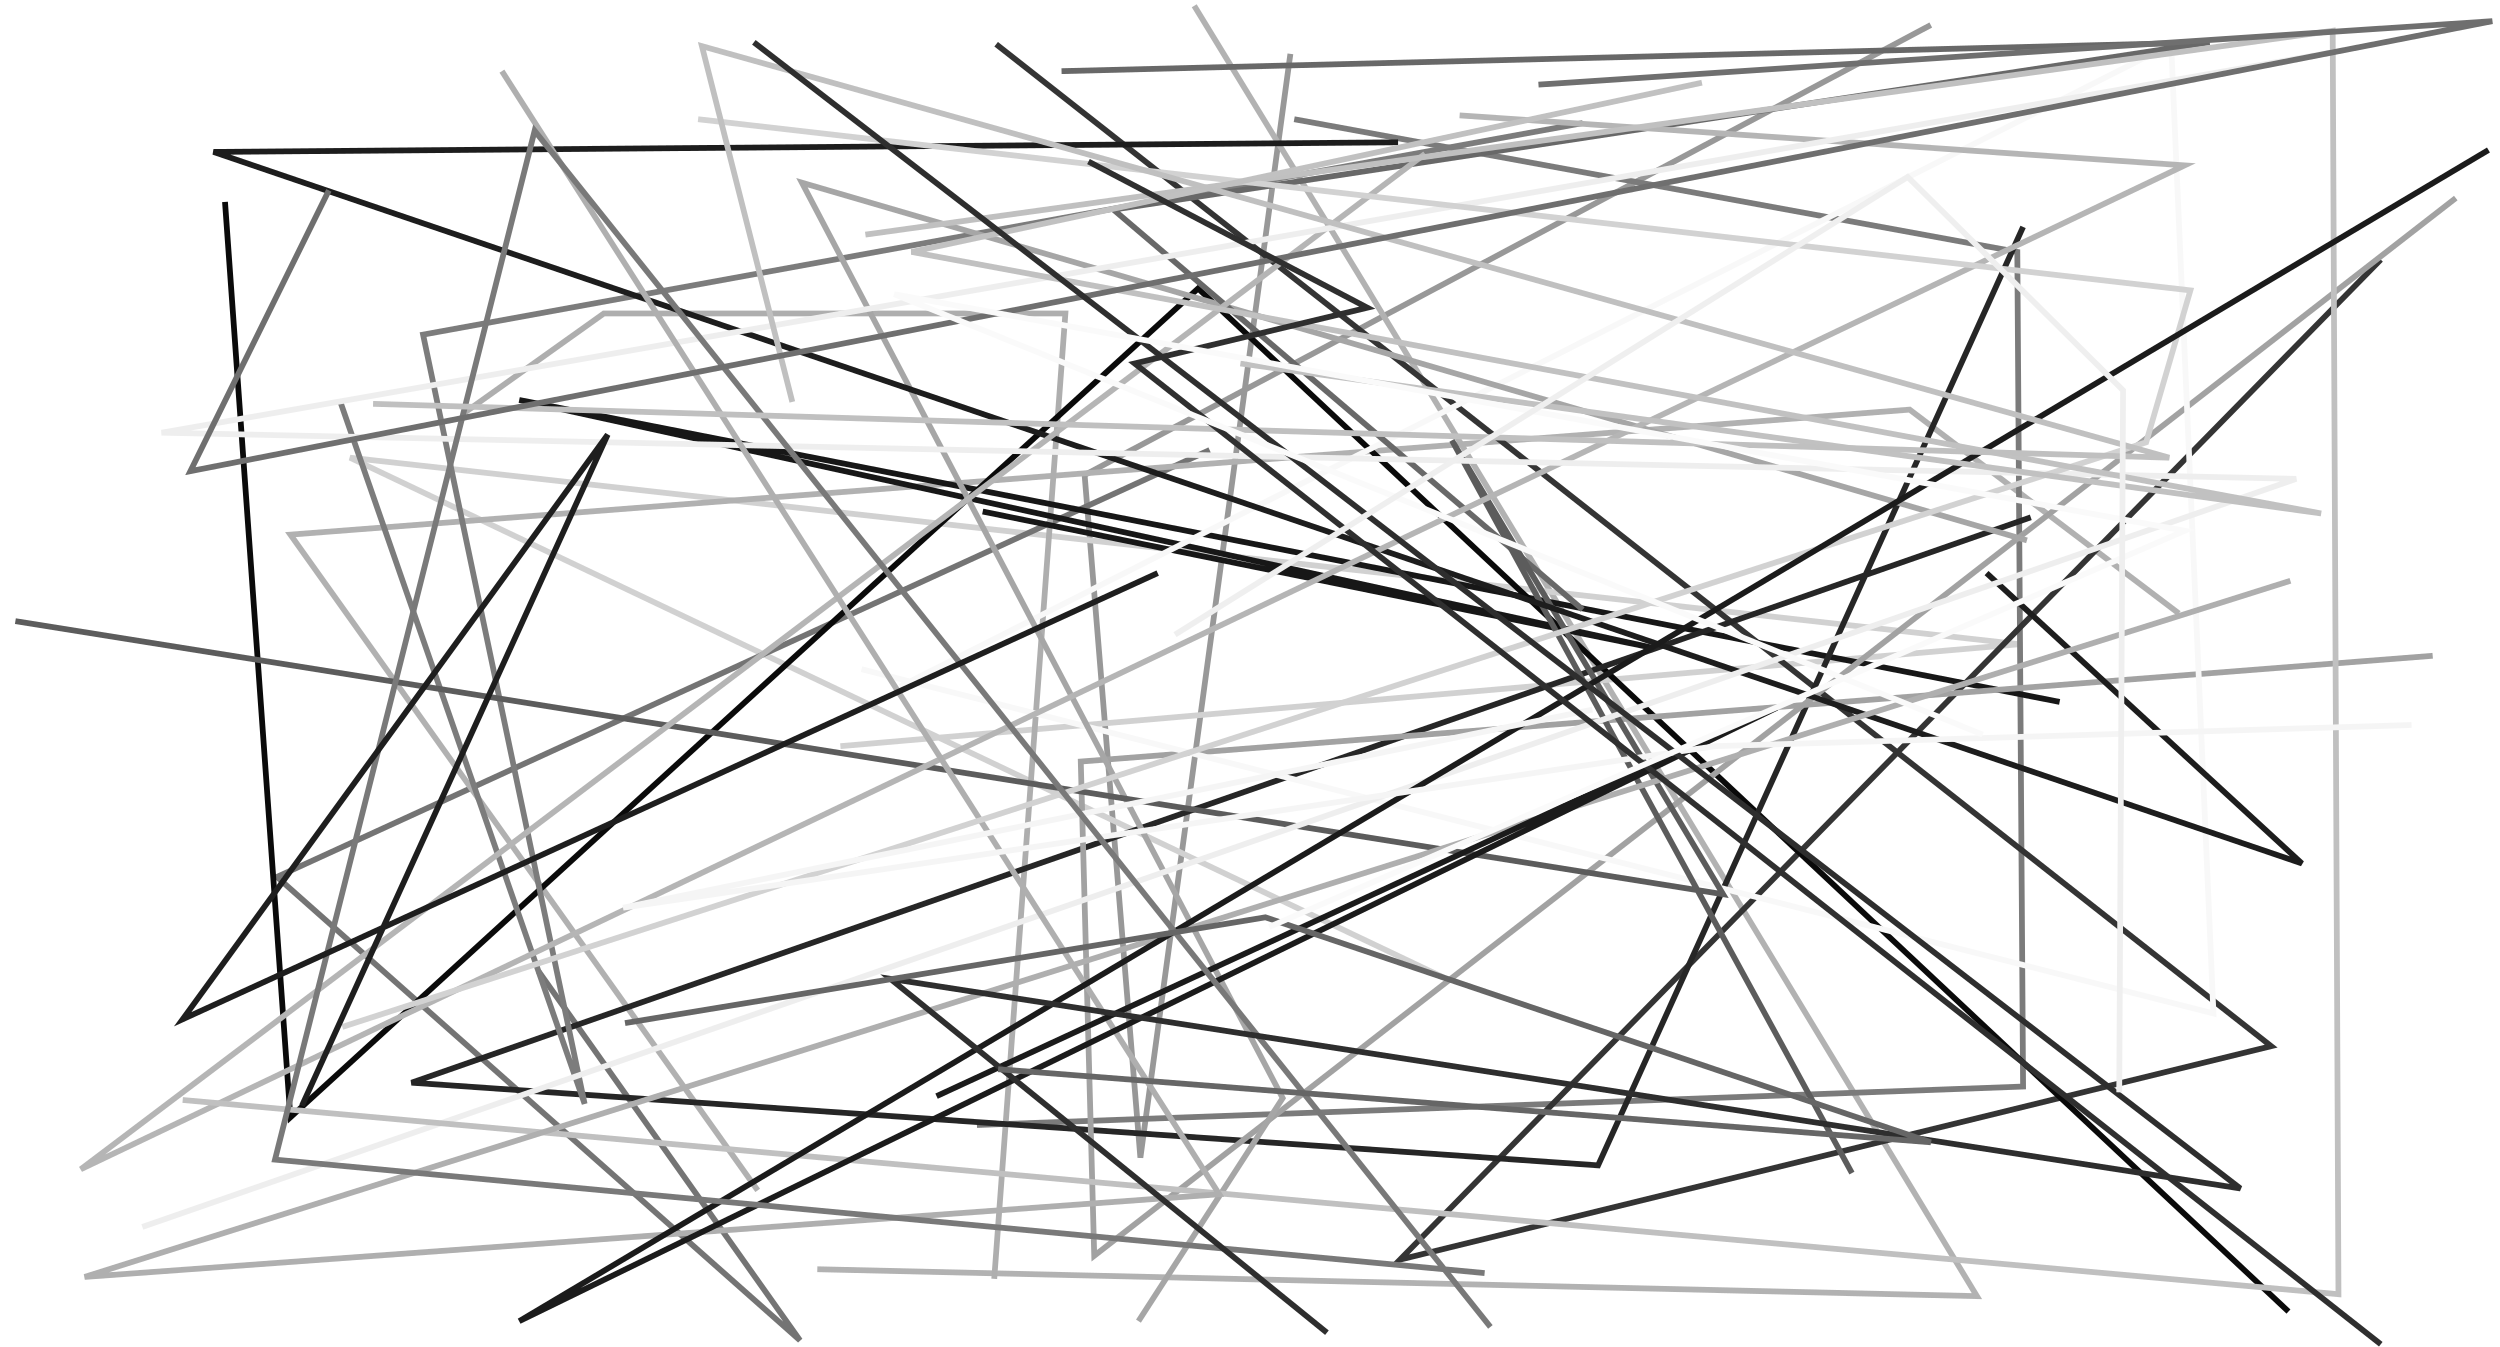
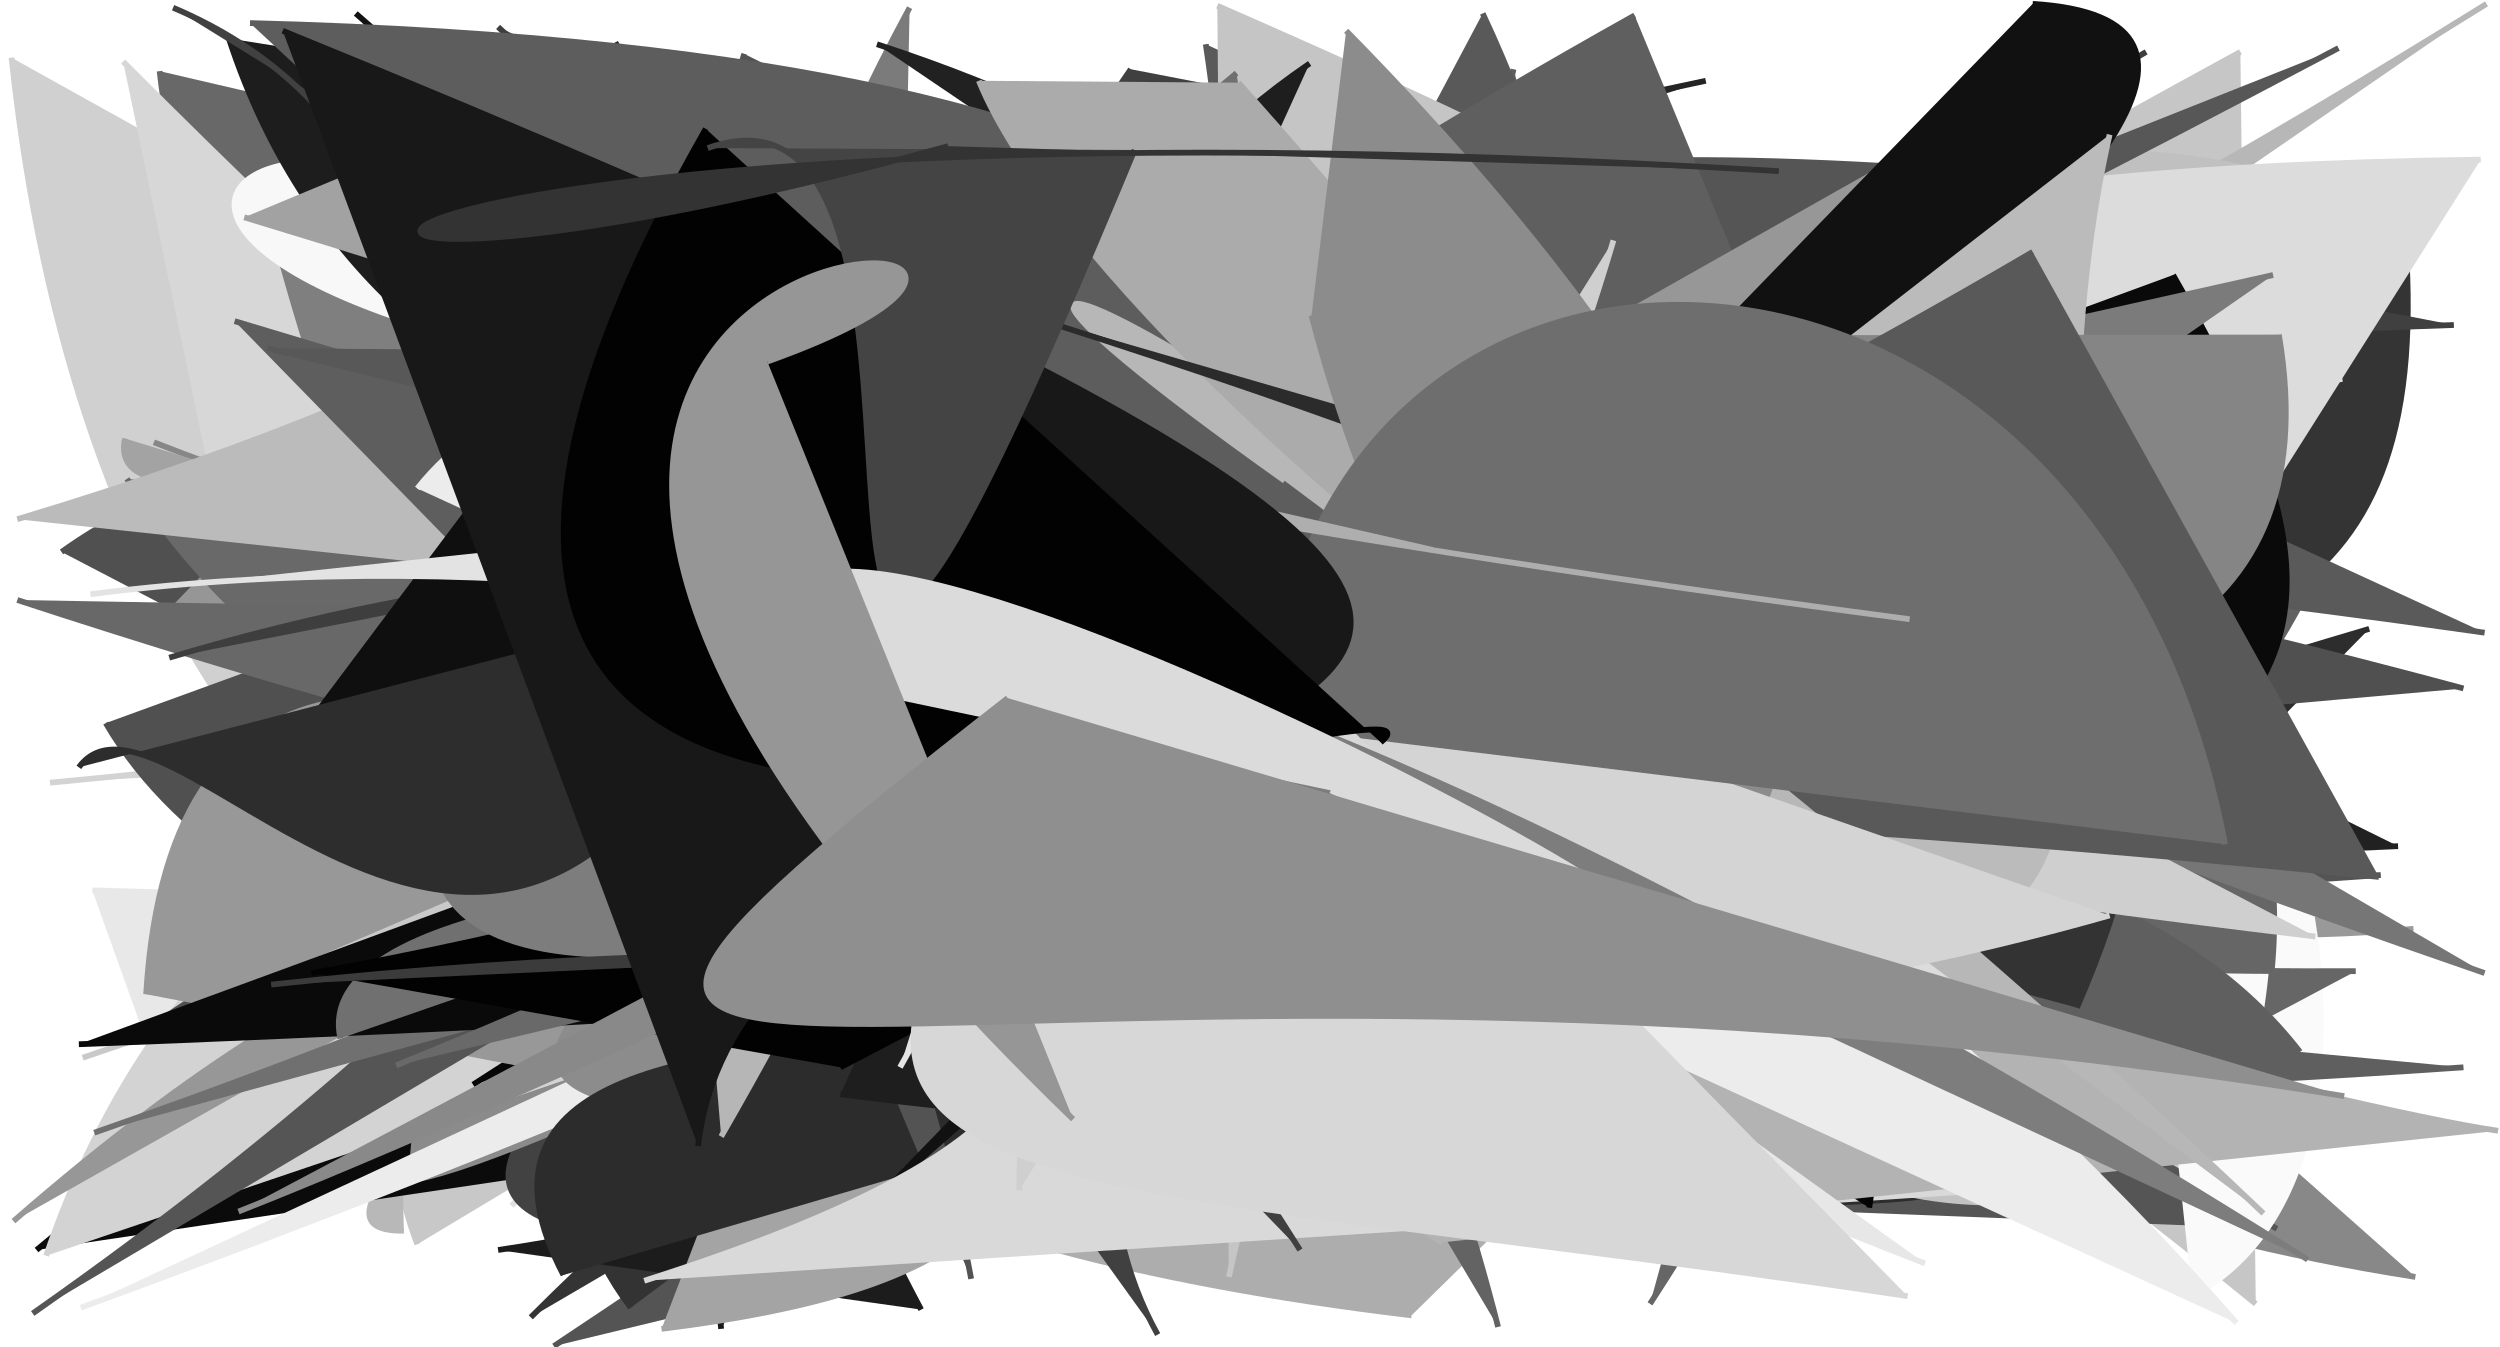
<svg xmlns="http://www.w3.org/2000/svg" width="1300" height="700">
-   <path d="M 1004 13 564 247 593 602 L 671 28" style="stroke-width: 3;stroke: rgb(152, 152, 152);fill: none;" />
-   <path d="M 425 660 1028 674 706 142 L 621 3" style="stroke-width: 3;stroke: rgb(178, 178, 178);fill: none;" />
-   <path d="M 750 508 182 238 1050 335 L 437 388" style="stroke-width: 3;stroke: rgb(209, 209, 209);fill: none;" />
-   <path d="M 629 234 144 456 416 697 L 280 505" style="stroke-width: 3;stroke: rgb(116, 116, 116);fill: none;" />
-   <path d="M 1133 319 993 213 151 278 L 394 619" style="stroke-width: 3;stroke: rgb(177, 177, 177);fill: none;" />
-   <path d="M 673 62 1049 131 1052 565 L 508 585" style="stroke-width: 3;stroke: rgb(123, 123, 123);fill: none;" />
-   <path d="M 517 665 554 163 314 163 L 241 215" style="stroke-width: 3;stroke: rgb(174, 174, 174);fill: none;" />
-   <path d="M 1238 135 728 655 1181 544 L 518 23" style="stroke-width: 3;stroke: rgb(52, 52, 52);fill: none;" />
-   <path d="M 1071 365 270 208 860 337 L 511 266" style="stroke-width: 3;stroke: rgb(23, 23, 23);fill: none;" />
-   <path d="M 1190 682 623 150 151 581 L 117 105" style="stroke-width: 3;stroke: rgb(10, 10, 10);fill: none;" />
-   <path d="M 1052 118 831 606 214 563 L 1056 269" style="stroke-width: 3;stroke: rgb(38, 38, 38);fill: none;" />
-   <path d="M 1265 341 562 396 569 653 L 1277 103" style="stroke-width: 3;stroke: rgb(162, 162, 162);fill: none;" />
-   <path d="M 177 209 304 574 220 174 L 823 64" style="stroke-width: 3;stroke: rgb(124, 124, 124);fill: none;" />
-   <path d="M 468 357 1129 23 1151 527 L 448 348" style="stroke-width: 3;stroke: rgb(248, 248, 248);fill: none;" />
-   <path d="M 592 687 667 571 417 95 L 1054 281" style="stroke-width: 3;stroke: rgb(166, 166, 166);fill: none;" />
-   <path d="M 552 37 1149 22 579 109 L 823 317" style="stroke-width: 3;stroke: rgb(104, 104, 104);fill: none;" />
-   <path d="M 963 610 755 229 896 465 L 8 323" style="stroke-width: 3;stroke: rgb(92, 92, 92);fill: none;" />
-   <path d="M 1033 298 1197 449 111 79 L 727 74" style="stroke-width: 3;stroke: rgb(29, 29, 29);fill: none;" />
-   <path d="M 759 60 1136 86 42 608 L 741 80" style="stroke-width: 3;stroke: rgb(181, 181, 181);fill: none;" />
-   <path d="M 74 638 1194 249 84 225 L 1214 27" style="stroke-width: 3;stroke: rgb(238, 238, 238);fill: none;" />
-   <path d="M 95 572 1216 673 1213 16 L 450 122" style="stroke-width: 3;stroke: rgb(192, 192, 192);fill: none;" />
-   <path d="M 261 37 634 621 44 664 L 1191 302" style="stroke-width: 3;stroke: rgb(175, 175, 175);fill: none;" />
-   <path d="M 363 62 1139 151 1116 230 L 178 534" style="stroke-width: 3;stroke: rgb(210, 210, 210);fill: none;" />
-   <path d="M 1294 78 270 687 924 368 L 487 570" style="stroke-width: 3;stroke: rgb(27, 27, 27);fill: none;" />
-   <path d="M 828 369 324 472 892 388 L 1254 377" style="stroke-width: 3;stroke: rgb(245, 245, 245);fill: none;" />
-   <path d="M 772 662 143 603 278 68 L 775 690" style="stroke-width: 3;stroke: rgb(121, 121, 121);fill: none;" />
-   <path d="M 645 189 1207 267 474 131 L 885 43" style="stroke-width: 3;stroke: rgb(193, 193, 193);fill: none;" />
-   <path d="M 194 210 1128 238 365 24 L 412 209" style="stroke-width: 3;stroke: rgb(192, 192, 192);fill: none;" />
-   <path d="M 800 44 1296 11 99 245 L 171 99" style="stroke-width: 3;stroke: rgb(111, 111, 111);fill: none;" />
-   <path d="M 566 84 711 160 590 189 L 1238 699" style="stroke-width: 3;stroke: rgb(47, 47, 47);fill: none;" />
-   <path d="M 392 22 1165 618 463 509 L 690 693" style="stroke-width: 3;stroke: rgb(46, 46, 46);fill: none;" />
-   <path d="M 325 532 658 477 1004 594 L 519 556" style="stroke-width: 3;stroke: rgb(102, 102, 102);fill: none;" />
-   <path d="M 157 575 316 226 95 530 L 602 298" style="stroke-width: 3;stroke: rgb(30, 30, 30);fill: none;" />
-   <path d="M 660 482 1136 276 465 153 L 1031 382" style="stroke-width: 3;stroke: rgb(250, 250, 250);fill: none;" />
-   <path d="M 611 330 992 92 1104 203 L 1102 568" style="stroke-width: 3;stroke: rgb(239, 239, 239);fill: none;" />
+   <path d="M 1238 455 C 988 474 239 491 387 28" style="stroke-width: 3;stroke: rgb(84, 84, 84);fill: rgb(84, 84, 84)" />
+   <path d="M 1040 249 C 181 505 873 132 1098 251" style="stroke-width: 3;stroke: rgb(139, 139, 139);fill: rgb(139, 139, 139)" />
+   <path d="M 736 471 C 576 693 451 146 404 108" style="stroke-width: 3;stroke: rgb(238, 238, 238);fill: rgb(238, 238, 238)" />
+   <path d="M 299 80 C 926 31 34 78 1007 108" style="stroke-width: 3;stroke: rgb(111, 111, 111);fill: rgb(111, 111, 111)" />
+   <path d="M 734 684 C 150 614 382 362 786 633" style="stroke-width: 3;stroke: rgb(173, 173, 173);fill: rgb(173, 173, 173)" />
+   <path d="M 633 249 C 146 103 630 468 591 233" style="stroke-width: 3;stroke: rgb(22, 22, 22);fill: rgb(22, 22, 22)" />
+   <path d="M 741 235 C 992 667 725 585 833 559" style="stroke-width: 3;stroke: rgb(163, 163, 163);fill: rgb(163, 163, 163)" />
+   <path d="M 743 368 C 602 279 504 362 26 407" style="stroke-width: 3;stroke: rgb(211, 211, 211);fill: rgb(211, 211, 211)" />
+   <path d="M 620 330 C 616 133 729 118 1090 277" style="stroke-width: 3;stroke: rgb(209, 209, 209);fill: rgb(209, 209, 209)" />
+   <path d="M 864 562 C 289 388 207 425 632 364" style="stroke-width: 3;stroke: rgb(167, 167, 167);fill: rgb(167, 167, 167)" />
+   <path d="M 537 592 C 227 342 90 479 532 434" style="stroke-width: 3;stroke: rgb(45, 45, 45);fill: rgb(45, 45, 45)" />
+   <path d="M 150 145 C 289 99 433 565 466 547" style="stroke-width: 3;stroke: rgb(15, 15, 15);fill: rgb(15, 15, 15)" />
+   <path d="M 602 694 C 463 443 1009 52 289 259" style="stroke-width: 3;stroke: rgb(64, 64, 64);fill: rgb(64, 64, 64)" />
+   <path d="M 6 30 C 70 628 550 658 1025 597" style="stroke-width: 3;stroke: rgb(208, 208, 208);fill: rgb(208, 208, 208)" />
+   <path d="M 80 230 C 786 505 1105 176 1078 573" style="stroke-width: 3;stroke: rgb(135, 135, 135);fill: rgb(135, 135, 135)" />
+   <path d="M 217 647 C 88 308 1156 392 1066 138" style="stroke-width: 3;stroke: rgb(200, 200, 200);fill: rgb(200, 200, 200)" />
+   <path d="M 872 312 C 338 259 247 344 524 327" style="stroke-width: 3;stroke: rgb(232, 232, 232);fill: rgb(232, 232, 232)" />
+   <path d="M 1047 99 C 470 400 781 361 661 329" style="stroke-width: 3;stroke: rgb(196, 196, 196);fill: rgb(196, 196, 196)" />
+   <path d="M 587 70 C 373 116 709 579 1256 664" style="stroke-width: 3;stroke: rgb(136, 136, 136);fill: rgb(136, 136, 136)" />
+   <path d="M 83 37 C 154 649 1074 511 1193 295" style="stroke-width: 3;stroke: rgb(104, 104, 104);fill: rgb(104, 104, 104)" />
+   <path d="M 475 285 C 788 128 629 222 758 92" style="stroke-width: 3;stroke: rgb(200, 200, 200);fill: rgb(200, 200, 200)" />
+   <path d="M 396 389 C 1147 254 575 258 659 168" style="stroke-width: 3;stroke: rgb(85, 85, 85);fill: rgb(85, 85, 85)" />
+   <path d="M 803 443 C 473 197 430 238 320 22" style="stroke-width: 3;stroke: rgb(39, 39, 39);fill: rgb(39, 39, 39)" />
+   <path d="M 67 541 C 1085 514 321 261 621 279" style="stroke-width: 3;stroke: rgb(235, 235, 235);fill: rgb(235, 235, 235)" />
+   <path d="M 1161 397 C 1269 53 1057 190 1075 202" style="stroke-width: 3;stroke: rgb(103, 103, 103);fill: rgb(103, 103, 103)" />
+   <path d="M 196 52 C 635 337 89 641 210 640" style="stroke-width: 3;stroke: rgb(184, 184, 184);fill: rgb(184, 184, 184)" />
+   <path d="M 1165 27 C 544 366 740 325 1173 678" style="stroke-width: 3;stroke: rgb(198, 198, 198);fill: rgb(198, 198, 198)" />
+   <path d="M 482 321 C 251 89 66 394 624 222" style="stroke-width: 3;stroke: rgb(51, 51, 51);fill: rgb(51, 51, 51)" />
+   <path d="M 484 390 C 562 50 739 529 1255 483" style="stroke-width: 3;stroke: rgb(153, 153, 153);fill: rgb(153, 153, 153)" />
+   <path d="M 145 382 C 832 302 571 13 1128 205" style="stroke-width: 3;stroke: rgb(55, 55, 55);fill: rgb(55, 55, 55)" />
+   <path d="M 244 565 C 371 296 877 335 790 147" style="stroke-width: 3;stroke: rgb(95, 95, 95);fill: rgb(95, 95, 95)" />
+   <path d="M 266 627 C 851 28 523 80 740 440" style="stroke-width: 3;stroke: rgb(224, 224, 224);fill: rgb(224, 224, 224)" />
+   <path d="M 1250 115 C 1288 541 798 162 276 685" style="stroke-width: 3;stroke: rgb(52, 52, 52);fill: rgb(52, 52, 52)" />
+   <path d="M 394 246 C 227 447 1279 550 868 455" style="stroke-width: 3;stroke: rgb(40, 40, 40);fill: rgb(40, 40, 40)" />
+   <path d="M 425 71 C 666 474 153 32 538 61" style="stroke-width: 3;stroke: rgb(181, 181, 181);fill: rgb(181, 181, 181)" />
+   <path d="M 64 32 C 537 508 632 403 149 438" style="stroke-width: 3;stroke: rgb(215, 215, 215);fill: rgb(215, 215, 215)" />
+   <path d="M 1116 27 C 353 469 1030 158 788 270" style="stroke-width: 3;stroke: rgb(62, 62, 62);fill: rgb(62, 62, 62)" />
+   <path d="M 1193 481 C 475 489 811 353 288 700" style="stroke-width: 3;stroke: rgb(84, 84, 84);fill: rgb(84, 84, 84)" />
+   <path d="M 1050 156 C 969 473 892 140 470 322" style="stroke-width: 3;stroke: rgb(85, 85, 85);fill: rgb(85, 85, 85)" />
+   <path d="M 233 122 C 493 223 424 65 389 423" style="stroke-width: 3;stroke: rgb(101, 101, 101);fill: rgb(101, 101, 101)" />
+   <path d="M 620 127 C 1210 436 7 226 887 42" style="stroke-width: 3;stroke: rgb(37, 37, 37);fill: rgb(37, 37, 37)" />
+   <path d="M 330 290 C 605 477 1020 646 1198 311" style="stroke-width: 3;stroke: rgb(98, 98, 98);fill: rgb(98, 98, 98)" />
+   <path d="M 923 237 C 852 18 146 441 328 680" style="stroke-width: 3;stroke: rgb(51, 51, 51);fill: rgb(51, 51, 51)" />
+   <path d="M 1150 231 C 30 304 1141 251 240 169" style="stroke-width: 3;stroke: rgb(195, 195, 195);fill: rgb(195, 195, 195)" />
+   <path d="M 787 36 C 665 641 18 518 958 645" style="stroke-width: 3;stroke: rgb(94, 94, 94);fill: rgb(94, 94, 94)" />
+   <path d="M 1135 498 C 350 27 1068 648 499 254" style="stroke-width: 3;stroke: rgb(36, 36, 36);fill: rgb(36, 36, 36)" />
+   <path d="M 544 554 C 1273 491 360 53 32 287" style="stroke-width: 3;stroke: rgb(80, 80, 80);fill: rgb(80, 80, 80)" />
+   <path d="M 616 468 C 280 137 275 636 1293 2" style="stroke-width: 3;stroke: rgb(183, 183, 183);fill: rgb(183, 183, 183)" />
+   <path d="M 747 181 C 1220 610 1233 340 934 140" style="stroke-width: 3;stroke: rgb(33, 33, 33);fill: rgb(33, 33, 33)" />
+   <path d="M 1068 494 C 844 407 680 100 19 650" style="stroke-width: 3;stroke: rgb(11, 11, 11);fill: rgb(11, 11, 11)" />
+   <path d="M 868 223 C 353 555 828 24 189 599" style="stroke-width: 3;stroke: rgb(28, 28, 28);fill: rgb(28, 28, 28)" />
+   <path d="M 1247 440 C 243 484 161 575 711 175" style="stroke-width: 3;stroke: rgb(33, 33, 33);fill: rgb(33, 33, 33)" />
+   <path d="M 908 169 C 514 411 145 607 301 639" style="stroke-width: 3;stroke: rgb(66, 66, 66);fill: rgb(66, 66, 66)" />
+   <path d="M 1243 86 C 977 630 1141 292 179 278" style="stroke-width: 3;stroke: rgb(192, 192, 192);fill: rgb(192, 192, 192)" />
+   <path d="M 1292 329 C 349 194 692 450 627 23" style="stroke-width: 3;stroke: rgb(90, 90, 90);fill: rgb(90, 90, 90)" />
+   <path d="M 648 530 C 992 547 682 319 161 100" style="stroke-width: 3;stroke: rgb(184, 184, 184);fill: rgb(184, 184, 184)" />
+   <path d="M 309 605 C 795 491 93 2 1184 639" style="stroke-width: 3;stroke: rgb(85, 85, 85);fill: rgb(85, 85, 85)" />
+   <path d="M 462 545 C 974 394 133 634 473 4" style="stroke-width: 3;stroke: rgb(123, 123, 123);fill: rgb(123, 123, 123)" />
+   <path d="M 255 167 C 1197 225 106 691 213 603" style="stroke-width: 3;stroke: rgb(139, 139, 139);fill: rgb(139, 139, 139)" />
+   <path d="M 1126 67 C 60 379 1243 281 431 532" style="stroke-width: 3;stroke: rgb(1, 1, 1);fill: rgb(1, 1, 1)" />
+   <path d="M 765 231 C 177 168 343 266 577 633" style="stroke-width: 3;stroke: rgb(37, 37, 37);fill: rgb(37, 37, 37)" />
+   <path d="M 259 650 C 776 574 241 234 479 681" style="stroke-width: 3;stroke: rgb(28, 28, 28);fill: rgb(28, 28, 28)" />
+   <path d="M 142 313 C 619 540 701 543 970 262" style="stroke-width: 3;stroke: rgb(195, 195, 195);fill: rgb(195, 195, 195)" />
+   <path d="M 1042 395 C 947 357 991 413 825 110" style="stroke-width: 3;stroke: rgb(113, 113, 113);fill: rgb(113, 113, 113)" />
+   <path d="M 163 99 C 604 461 599 371 573 560" style="stroke-width: 3;stroke: rgb(2, 2, 2);fill: rgb(2, 2, 2)" />
+   <path d="M 550 548 C 431 698 344 216 322 542" style="stroke-width: 3;stroke: rgb(22, 22, 22);fill: rgb(22, 22, 22)" />
+   <path d="M 625 409 C 716 227 1054 309 42 680" style="stroke-width: 3;stroke: rgb(236, 236, 236);fill: rgb(236, 236, 236)" />
+   <path d="M 77 544 C 1272 305 917 490 48 463" style="stroke-width: 3;stroke: rgb(232, 232, 232);fill: rgb(232, 232, 232)" />
+   <path d="M 461 581 C 314 157 315 204 846 387" style="stroke-width: 3;stroke: rgb(69, 69, 69);fill: rgb(69, 69, 69)" />
+   <path d="M 938 626 C 1255 614 267 612 1232 327" style="stroke-width: 3;stroke: rgb(45, 45, 45);fill: rgb(45, 45, 45)" />
+   <path d="M 290 108 C 65 454 728 546 78 327" style="stroke-width: 3;stroke: rgb(150, 150, 150);fill: rgb(150, 150, 150)" />
+   <path d="M 1173 592 C 1087 510 869 695 353 253" style="stroke-width: 3;stroke: rgb(78, 78, 78);fill: rgb(78, 78, 78)" />
+   <path d="M 405 60 C 370 61 674 276 779 690" style="stroke-width: 3;stroke: rgb(99, 99, 99);fill: rgb(99, 99, 99)" />
+   <path d="M 1281 358 C 138 51 911 668 119 461" style="stroke-width: 3;stroke: rgb(80, 80, 80);fill: rgb(80, 80, 80)" />
+   <path d="M 1149 205 C 215 674 591 464 650 477" style="stroke-width: 3;stroke: rgb(73, 73, 73);fill: rgb(73, 73, 73)" />
+   <path d="M 614 76 C 414 333 316 323 463 131" style="stroke-width: 3;stroke: rgb(170, 170, 170);fill: rgb(170, 170, 170)" />
+   <path d="M 257 65 C 1102 543 81 102 356 500" style="stroke-width: 3;stroke: rgb(231, 231, 231);fill: rgb(231, 231, 231)" />
+   <path d="M 933 346 C 400 614 1043 215 456 23" style="stroke-width: 3;stroke: rgb(33, 33, 33);fill: rgb(33, 33, 33)" />
+   <path d="M 588 36 C 164 662 416 196 1276 169" style="stroke-width: 3;stroke: rgb(64, 64, 64);fill: rgb(64, 64, 64)" />
+   <path d="M 1050 625 C 796 638 828 266 602 494" style="stroke-width: 3;stroke: rgb(195, 195, 195);fill: rgb(195, 195, 195)" />
+   <path d="M 929 484 C 658 282 1229 504 791 137" style="stroke-width: 3;stroke: rgb(182, 182, 182);fill: rgb(182, 182, 182)" />
+   <path d="M 202 214 C 263 584 969 69 941 298" style="stroke-width: 3;stroke: rgb(138, 138, 138);fill: rgb(138, 138, 138)" />
+   <path d="M 368 604 C 699 252 1031 69 1053 214" style="stroke-width: 3;stroke: rgb(37, 37, 37);fill: rgb(37, 37, 37)" />
+   <path d="M 140 112 C 284 664 416 89 589 281" style="stroke-width: 3;stroke: rgb(127, 127, 127);fill: rgb(127, 127, 127)" />
+   <path d="M 1047 346 C 961 56 185 105 955 478" style="stroke-width: 3;stroke: rgb(4, 4, 4);fill: rgb(4, 4, 4)" />
+   <path d="M 66 249 C 240 506 442 330 445 294" style="stroke-width: 3;stroke: rgb(105, 105, 105);fill: rgb(105, 105, 105)" />
+   <path d="M 447 641 C 1211 38 348 554 601 262" style="stroke-width: 3;stroke: rgb(25, 25, 25);fill: rgb(25, 25, 25)" />
+   <path d="M 1084 294 C 1215 548 225 62 24 653" style="stroke-width: 3;stroke: rgb(211, 211, 211);fill: rgb(211, 211, 211)" />
+   <path d="M 1180 448 C 1277 498 959 673 259 14" style="stroke-width: 3;stroke: rgb(62, 62, 62);fill: rgb(62, 62, 62)" />
+   <path d="M 275 428 C 511 16 343 493 179 407" style="stroke-width: 3;stroke: rgb(233, 233, 233);fill: rgb(233, 233, 233)" />
+   <path d="M 556 51 C 587 290 186 364 1218 197" style="stroke-width: 3;stroke: rgb(234, 234, 234);fill: rgb(234, 234, 234)" />
+   <path d="M 1170 88 C 854 14 135 416 988 267" style="stroke-width: 3;stroke: rgb(192, 192, 192);fill: rgb(192, 192, 192)" />
+   <path d="M 184 41 C 815 398 179 241 793 622" style="stroke-width: 3;stroke: rgb(106, 106, 106);fill: rgb(106, 106, 106)" />
+   <path d="M 917 489 C 661 40 43 329 65 228" style="stroke-width: 3;stroke: rgb(163, 163, 163);fill: rgb(163, 163, 163)" />
+   <path d="M 1106 354 C 1164 270 1281 598 1140 674" style="stroke-width: 3;stroke: rgb(250, 250, 250);fill: rgb(250, 250, 250)" />
+   <path d="M 55 376 C 205 634 1030 609 819 98" style="stroke-width: 3;stroke: rgb(80, 80, 80);fill: rgb(80, 80, 80)" />
+   <path d="M 641 182 C 15 528 343 376 375 691" style="stroke-width: 3;stroke: rgb(23, 23, 23);fill: rgb(23, 23, 23)" />
+   <path d="M 416 310 C 426 126 1058 468 165 392" style="stroke-width: 3;stroke: rgb(18, 18, 18);fill: rgb(18, 18, 18)" />
+   <path d="M 928 466 C 724 85 654 556 751 596" style="stroke-width: 3;stroke: rgb(254, 254, 254);fill: rgb(254, 254, 254)" />
+   <path d="M 429 477 C 275 664 696 384 581 413" style="stroke-width: 3;stroke: rgb(132, 132, 132);fill: rgb(132, 132, 132)" />
+   <path d="M 246 564 C 904 139 368 602 1146 304" style="stroke-width: 3;stroke: rgb(6, 6, 6);fill: rgb(6, 6, 6)" />
+   <path d="M 528 221 C 1199 13 673 64 625 428" style="stroke-width: 3;stroke: rgb(21, 21, 21);fill: rgb(21, 21, 21)" />
+   <path d="M 1178 530 C 1266 6 46 510 1225 505" style="stroke-width: 3;stroke: rgb(102, 102, 102);fill: rgb(102, 102, 102)" />
+   <path d="M 1037 330 C 210 6 1118 675 9 312" style="stroke-width: 3;stroke: rgb(104, 104, 104);fill: rgb(104, 104, 104)" />
+   <path d="M 535 65 C 1223 301 320 171 1292 506" style="stroke-width: 3;stroke: rgb(118, 118, 118);fill: rgb(118, 118, 118)" />
+   <path d="M 1216 25 C 228 548 847 70 434 336" style="stroke-width: 3;stroke: rgb(87, 87, 87);fill: rgb(87, 87, 87)" />
+   <path d="M 889 264 C 533 462 716 108 69 540" style="stroke-width: 3;stroke: rgb(80, 80, 80);fill: rgb(80, 80, 80)" />
+   <path d="M 436 407 C 945 642 1194 57 1170 242" style="stroke-width: 3;stroke: rgb(210, 210, 210);fill: rgb(210, 210, 210)" />
+   <path d="M 361 606 C 1128 483 1055 483 668 144" style="stroke-width: 3;stroke: rgb(201, 201, 201);fill: rgb(201, 201, 201)" />
+   <path d="M 1176 127 C 213 126 918 621 687 541" style="stroke-width: 3;stroke: rgb(28, 28, 28);fill: rgb(28, 28, 28)" />
+   <path d="M 383 430 C 459 487 801 351 496 602" style="stroke-width: 3;stroke: rgb(1, 1, 1);fill: rgb(1, 1, 1)" />
+   <path d="M 522 616 C 898 623 161 261 217 196" style="stroke-width: 3;stroke: rgb(231, 231, 231);fill: rgb(231, 231, 231)" />
+   <path d="M 88 342 C 694 160 1062 560 590 243" style="stroke-width: 3;stroke: rgb(62, 62, 62);fill: rgb(62, 62, 62)" />
+   <path d="M 651 232 C 191 462 250 89 128 30" style="stroke-width: 3;stroke: rgb(9, 9, 9);fill: rgb(9, 9, 9)" />
+   <path d="M 1281 555 C 14 643 962 245 1196 547" style="stroke-width: 3;stroke: rgb(95, 95, 95);fill: rgb(95, 95, 95)" />
+   <path d="M 424 661 C 255 378 1006 509 771 7" style="stroke-width: 3;stroke: rgb(89, 89, 89);fill: rgb(89, 89, 89)" />
+   <path d="M 193 87 C 38 57 50 277 1142 214" style="stroke-width: 3;stroke: rgb(248, 248, 248);fill: rgb(248, 248, 248)" />
+   <path d="M 959 408 C 51 125 842 550 589 207" style="stroke-width: 3;stroke: rgb(2, 2, 2);fill: rgb(2, 2, 2)" />
+   <path d="M 119 20 C 283 521 1286 120 1043 167" style="stroke-width: 3;stroke: rgb(29, 29, 29);fill: rgb(29, 29, 29)" />
+   <path d="M 481 595 C 660 626 100 117 76 517" style="stroke-width: 3;stroke: rgb(152, 152, 152);fill: rgb(152, 152, 152)" />
+   <path d="M 1005 204 C 938 667 883 312 334 279" style="stroke-width: 3;stroke: rgb(97, 97, 97);fill: rgb(97, 97, 97)" />
+   <path d="M 1080 524 C 1282 60 526 290 84 254" style="stroke-width: 3;stroke: rgb(51, 51, 51);fill: rgb(51, 51, 51)" />
+   <path d="M 559 130 C 480 508 675 650 344 691" style="stroke-width: 3;stroke: rgb(164, 164, 164);fill: rgb(164, 164, 164)" />
+   <path d="M 607 88 C 452 314 449 241 292 85" style="stroke-width: 3;stroke: rgb(228, 228, 228);fill: rgb(228, 228, 228)" />
+   <path d="M 478 359 C 689 284 189 524 737 613" style="stroke-width: 3;stroke: rgb(217, 217, 217);fill: rgb(217, 217, 217)" />
+   <path d="M 1168 89 C 212 256 766 51 1129 250" style="stroke-width: 3;stroke: rgb(30, 30, 30);fill: rgb(30, 30, 30)" />
+   <path d="M 386 88 C 12 694 728 469 1084 202" style="stroke-width: 3;stroke: rgb(96, 96, 96);fill: rgb(96, 96, 96)" />
+   <path d="M 385 197 C 712 289 639 93 689 225" style="stroke-width: 3;stroke: rgb(114, 114, 114);fill: rgb(114, 114, 114)" />
+   <path d="M 659 153 C 165 158 433 387 511 360" style="stroke-width: 3;stroke: rgb(201, 201, 201);fill: rgb(201, 201, 201)" />
+   <path d="M 380 272 C 64 283 529 229 929 362" style="stroke-width: 3;stroke: rgb(232, 232, 232);fill: rgb(232, 232, 232)" />
+   <path d="M 656 161 C 661 438 82 447 886 362" style="stroke-width: 3;stroke: rgb(216, 216, 216);fill: rgb(216, 216, 216)" />
+   <path d="M 43 550 C 1271 134 280 390 283 447" style="stroke-width: 3;stroke: rgb(201, 201, 201);fill: rgb(201, 201, 201)" />
+   <path d="M 582 355 C 267 508 133 623 561 558" style="stroke-width: 3;stroke: rgb(140, 140, 140);fill: rgb(140, 140, 140)" />
+   <path d="M 995 549 C 797 285 615 92 1290 83" style="stroke-width: 3;stroke: rgb(220, 220, 220);fill: rgb(220, 220, 220)" />
+   <path d="M 293 663 C 183 453 769 603 961 467" style="stroke-width: 3;stroke: rgb(44, 44, 44);fill: rgb(44, 44, 44)" />
+   <path d="M 1137 391 C 29 51 567 102 9 270" style="stroke-width: 3;stroke: rgb(187, 187, 187);fill: rgb(187, 187, 187)" />
+   <path d="M 595 621 C 336 553 879 383 735 297" style="stroke-width: 3;stroke: rgb(72, 72, 72);fill: rgb(72, 72, 72)" />
+   <path d="M 858 678 C 1233 100 771 47 920 453" style="stroke-width: 3;stroke: rgb(102, 102, 102);fill: rgb(102, 102, 102)" />
+   <path d="M 17 683 C 583 286 391 42 1020 89" style="stroke-width: 3;stroke: rgb(85, 85, 85);fill: rgb(85, 85, 85)" />
+   <path d="M 633 3 C 1230 264 753 136 639 664" style="stroke-width: 3;stroke: rgb(197, 197, 197);fill: rgb(197, 197, 197)" />
+   <path d="M 1004 381 C 399 569 96 430 850 8" style="stroke-width: 3;stroke: rgb(95, 95, 95);fill: rgb(95, 95, 95)" />
+   <path d="M 505 665 C 405 128 79 408 328 244" style="stroke-width: 3;stroke: rgb(83, 83, 83);fill: rgb(83, 83, 83)" />
+   <path d="M 604 492 C 1219 671 681 264 789 254" style="stroke-width: 3;stroke: rgb(231, 231, 231);fill: rgb(231, 231, 231)" />
+   <path d="M 1076 31 C 372 649 392 300 7 635" style="stroke-width: 3;stroke: rgb(151, 151, 151);fill: rgb(151, 151, 151)" />
+   <path d="M 363 414 C 717 241 1085 458 122 167" style="stroke-width: 3;stroke: rgb(94, 94, 94);fill: rgb(94, 94, 94)" />
+   <path d="M 1075 308 C 175 85 1106 221 49 589" style="stroke-width: 3;stroke: rgb(112, 112, 112);fill: rgb(112, 112, 112)" />
+   <path d="M 313 38 C 1159 192 1084 390 284 479" style="stroke-width: 3;stroke: rgb(27, 27, 27);fill: rgb(27, 27, 27)" />
+   <path d="M 1130 143 C 1282 408 1213 498 41 543" style="stroke-width: 3;stroke: rgb(10, 10, 10);fill: rgb(10, 10, 10)" />
+   <path d="M 1101 305 C 830 218 535 85 849 255" style="stroke-width: 3;stroke: rgb(58, 58, 58);fill: rgb(58, 58, 58)" />
+   <path d="M 436 642 C 697 394 1295 17 1057 2" style="stroke-width: 3;stroke: rgb(17, 17, 17);fill: rgb(17, 17, 17)" />
+   <path d="M 1039 620 C 140 449 819 512 335 666" style="stroke-width: 3;stroke: rgb(217, 217, 217);fill: rgb(217, 217, 217)" />
+   <path d="M 325 27 C 358 318 484 400 1204 487" style="stroke-width: 3;stroke: rgb(207, 207, 207);fill: rgb(207, 207, 207)" />
+   <path d="M 734 357 C 772 619 238 522 458 247" style="stroke-width: 3;stroke: rgb(121, 121, 121);fill: rgb(121, 121, 121)" />
+   <path d="M 349 284 C 117 479 714 3 375 591" style="stroke-width: 3;stroke: rgb(182, 182, 182);fill: rgb(182, 182, 182)" />
+   <path d="M 402 462 C 982 469 146 401 177 540" style="stroke-width: 3;stroke: rgb(112, 112, 112);fill: rgb(112, 112, 112)" />
+   <path d="M 785 578 C 3 477 380 561 954 525" style="stroke-width: 3;stroke: rgb(13, 13, 13);fill: rgb(13, 13, 13)" />
+   <path d="M 714 468 C 718 208 167 371 1182 143" style="stroke-width: 3;stroke: rgb(123, 123, 123);fill: rgb(123, 123, 123)" />
+   <path d="M 1097 70 C 1031 358 1207 660 723 360" style="stroke-width: 3;stroke: rgb(187, 187, 187);fill: rgb(187, 187, 187)" />
+   <path d="M 525 351 C 910 173 1015 345 972 628" style="stroke-width: 3;stroke: rgb(3, 3, 3);fill: rgb(3, 3, 3)" />
+   <path d="M 722 583 C 61 142 232 386 643 38" style="stroke-width: 3;stroke: rgb(112, 112, 112);fill: rgb(112, 112, 112)" />
+   <path d="M 336 175 C 654 339 1240 499 1185 174" style="stroke-width: 3;stroke: rgb(133, 133, 133);fill: rgb(133, 133, 133)" />
+   <path d="M 437 569 C 1093 654 295 297 681 33" style="stroke-width: 3;stroke: rgb(30, 30, 30);fill: rgb(30, 30, 30)" />
+   <path d="M 697 378 C 1176 235 1105 341 383 433" style="stroke-width: 3;stroke: rgb(26, 26, 26);fill: rgb(26, 26, 26)" />
+   <path d="M 750 646 C 105 259 1131 564 1299 588" style="stroke-width: 3;stroke: rgb(179, 179, 179);fill: rgb(179, 179, 179)" />
+   <path d="M 1237 456 C 95 339 294 578 1057 131" style="stroke-width: 3;stroke: rgb(89, 89, 89);fill: rgb(89, 89, 89)" />
+   <path d="M 839 125 C 677 670 537 73 530 619" style="stroke-width: 3;stroke: rgb(207, 207, 207);fill: rgb(207, 207, 207)" />
+   <path d="M 206 554 C 1249 131 13 84 369 515" style="stroke-width: 3;stroke: rgb(105, 105, 105);fill: rgb(105, 105, 105)" />
+   <path d="M 185 7 C 922 656 1073 499 595 581" style="stroke-width: 3;stroke: rgb(18, 18, 18);fill: rgb(18, 18, 18)" />
+   <path d="M 437 555 C 1253 131 597 430 162 506" style="stroke-width: 3;stroke: rgb(2, 2, 2);fill: rgb(2, 2, 2)" />
+   <path d="M 445 460 C 1171 133 421 513 124 630" style="stroke-width: 3;stroke: rgb(137, 137, 137);fill: rgb(137, 137, 137)" />
+   <path d="M 198 369 C 1144 250 181 656 227 423" style="stroke-width: 3;stroke: rgb(125, 125, 125);fill: rgb(125, 125, 125)" />
+   <path d="M 218 176 C 353 124 393 205 676 650" style="stroke-width: 3;stroke: rgb(64, 64, 64);fill: rgb(64, 64, 64)" />
+   <path d="M 134 409 C 1180 195 1087 217 251 253" style="stroke-width: 3;stroke: rgb(15, 15, 15);fill: rgb(15, 15, 15)" />
+   <path d="M 184 114 C 415 340 908 406 1090 404" style="stroke-width: 3;stroke: rgb(29, 29, 29);fill: rgb(29, 29, 29)" />
+   <path d="M 395 307 C 274 636 88 335 41 399" style="stroke-width: 3;stroke: rgb(45, 45, 45);fill: rgb(45, 45, 45)" />
+   <path d="M 47 309 C 491 252 867 478 310 281" style="stroke-width: 3;stroke: rgb(227, 227, 227);fill: rgb(227, 227, 227)" />
+   <path d="M 139 181 C 990 390 215 195 575 185" style="stroke-width: 3;stroke: rgb(88, 88, 88);fill: rgb(88, 88, 88)" />
+   <path d="M 281 49 C 1203 644 1043 390 127 113" style="stroke-width: 3;stroke: rgb(162, 162, 162);fill: rgb(162, 162, 162)" />
+   <path d="M 587 176 C 1214 373 671 183 468 555" style="stroke-width: 3;stroke: rgb(228, 228, 228);fill: rgb(228, 228, 228)" />
+   <path d="M 217 254 C 361 72 869 352 1163 688" style="stroke-width: 3;stroke: rgb(236, 236, 236);fill: rgb(236, 236, 236)" />
+   <path d="M 831 462 C 50 577 373 124 90 4" style="stroke-width: 3;stroke: rgb(65, 65, 65);fill: rgb(65, 65, 65)" />
+   <path d="M 525 379 C 352 642 1260 41 130 12" style="stroke-width: 3;stroke: rgb(93, 93, 93);fill: rgb(93, 93, 93)" />
+   <path d="M 1177 631 C 730 206 368 37 668 250" style="stroke-width: 3;stroke: rgb(183, 183, 183);fill: rgb(183, 183, 183)" />
+   <path d="M 644 43 C 1202 669 584 227 509 42" style="stroke-width: 3;stroke: rgb(171, 171, 171);fill: rgb(171, 171, 171)" />
+   <path d="M 820 527 C 193 67 189 340 1001 657" style="stroke-width: 3;stroke: rgb(231, 231, 231);fill: rgb(231, 231, 231)" />
+   <path d="M 215 71 C 1147 324 988 418 745 225" style="stroke-width: 3;stroke: rgb(43, 43, 43);fill: rgb(43, 43, 43)" />
+   <path d="M 682 164 C 799 614 1154 478 700 16" style="stroke-width: 3;stroke: rgb(140, 140, 140);fill: rgb(140, 140, 140)" />
+   <path d="M 141 512 C 742 446 1134 609 868 478" style="stroke-width: 3;stroke: rgb(59, 59, 59);fill: rgb(59, 59, 59)" />
+   <path d="M 787 368 C 74 473 602 617 1097 476" style="stroke-width: 3;stroke: rgb(212, 212, 212);fill: rgb(212, 212, 212)" />
+   <path d="M 1157 439 C 1089 79 679 73 659 378" style="stroke-width: 3;stroke: rgb(110, 110, 110);fill: rgb(110, 110, 110)" />
+   <path d="M 745 286 C 28 120 300 231 993 322" style="stroke-width: 3;stroke: rgb(174, 174, 174);fill: rgb(174, 174, 174)" />
+   <path d="M 632 307 C 329 644 473 596 992 674" style="stroke-width: 3;stroke: rgb(215, 215, 215);fill: rgb(215, 215, 215)" />
+   <path d="M 147 16 C 1234 459 396 304 363 596" style="stroke-width: 3;stroke: rgb(24, 24, 24);fill: rgb(24, 24, 24)" />
+   <path d="M 1200 655 C 259 63 283 452 303 237" style="stroke-width: 3;stroke: rgb(125, 125, 125);fill: rgb(125, 125, 125)" />
+   <path d="M 718 386 C 777 337 68 591 367 67" style="stroke-width: 3;stroke: rgb(2, 2, 2);fill: rgb(2, 2, 2)" />
+   <path d="M 590 78 C 359 635 531 19 368 77" style="stroke-width: 3;stroke: rgb(68, 68, 68);fill: rgb(68, 68, 68)" />
+   <path d="M 493 76 C 45 200 116 40 925 89" style="stroke-width: 3;stroke: rgb(51, 51, 51);fill: rgb(51, 51, 51)" />
+   <path d="M 692 411 C 1202 651 302 133 415 353" style="stroke-width: 3;stroke: rgb(219, 219, 219);fill: rgb(219, 219, 219)" />
+   <path d="M 558 582 C 47 88 671 91 399 188" style="stroke-width: 3;stroke: rgb(150, 150, 150);fill: rgb(150, 150, 150)" />
+   <path d="M 524 363 C 145 659 483 450 1219 570" style="stroke-width: 3;stroke: rgb(143, 143, 143);fill: rgb(143, 143, 143)" />
</svg>
